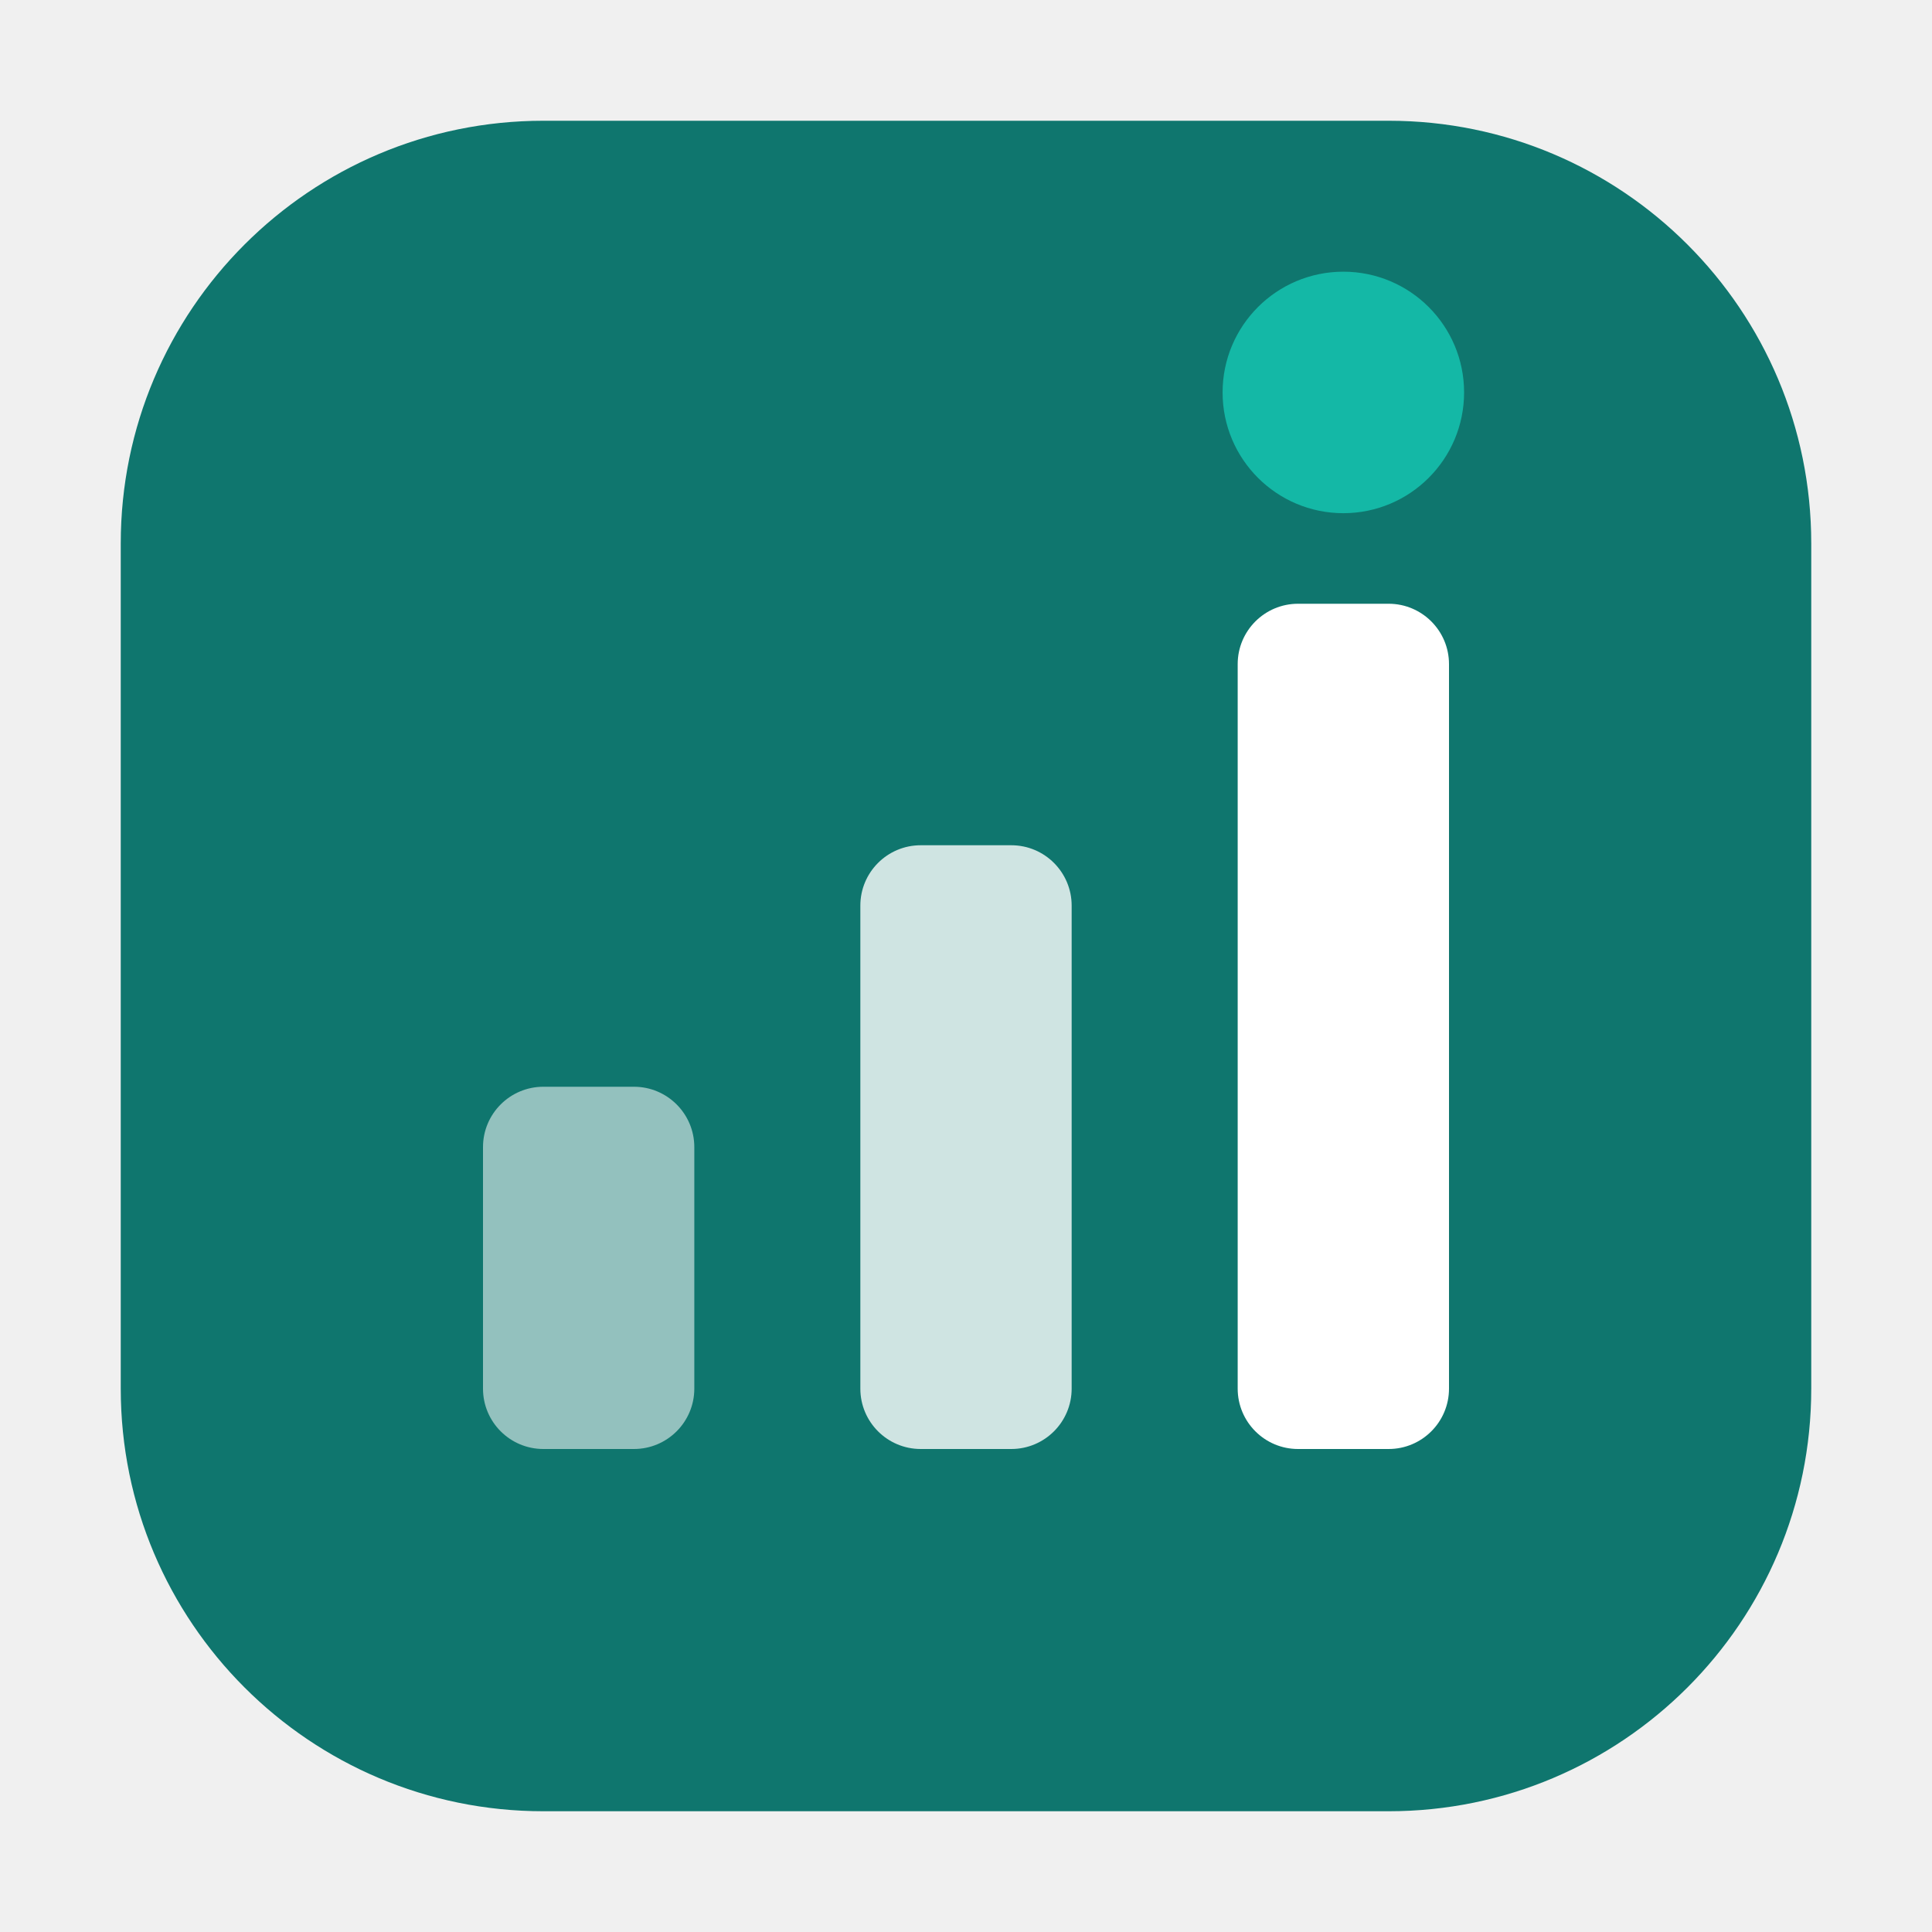
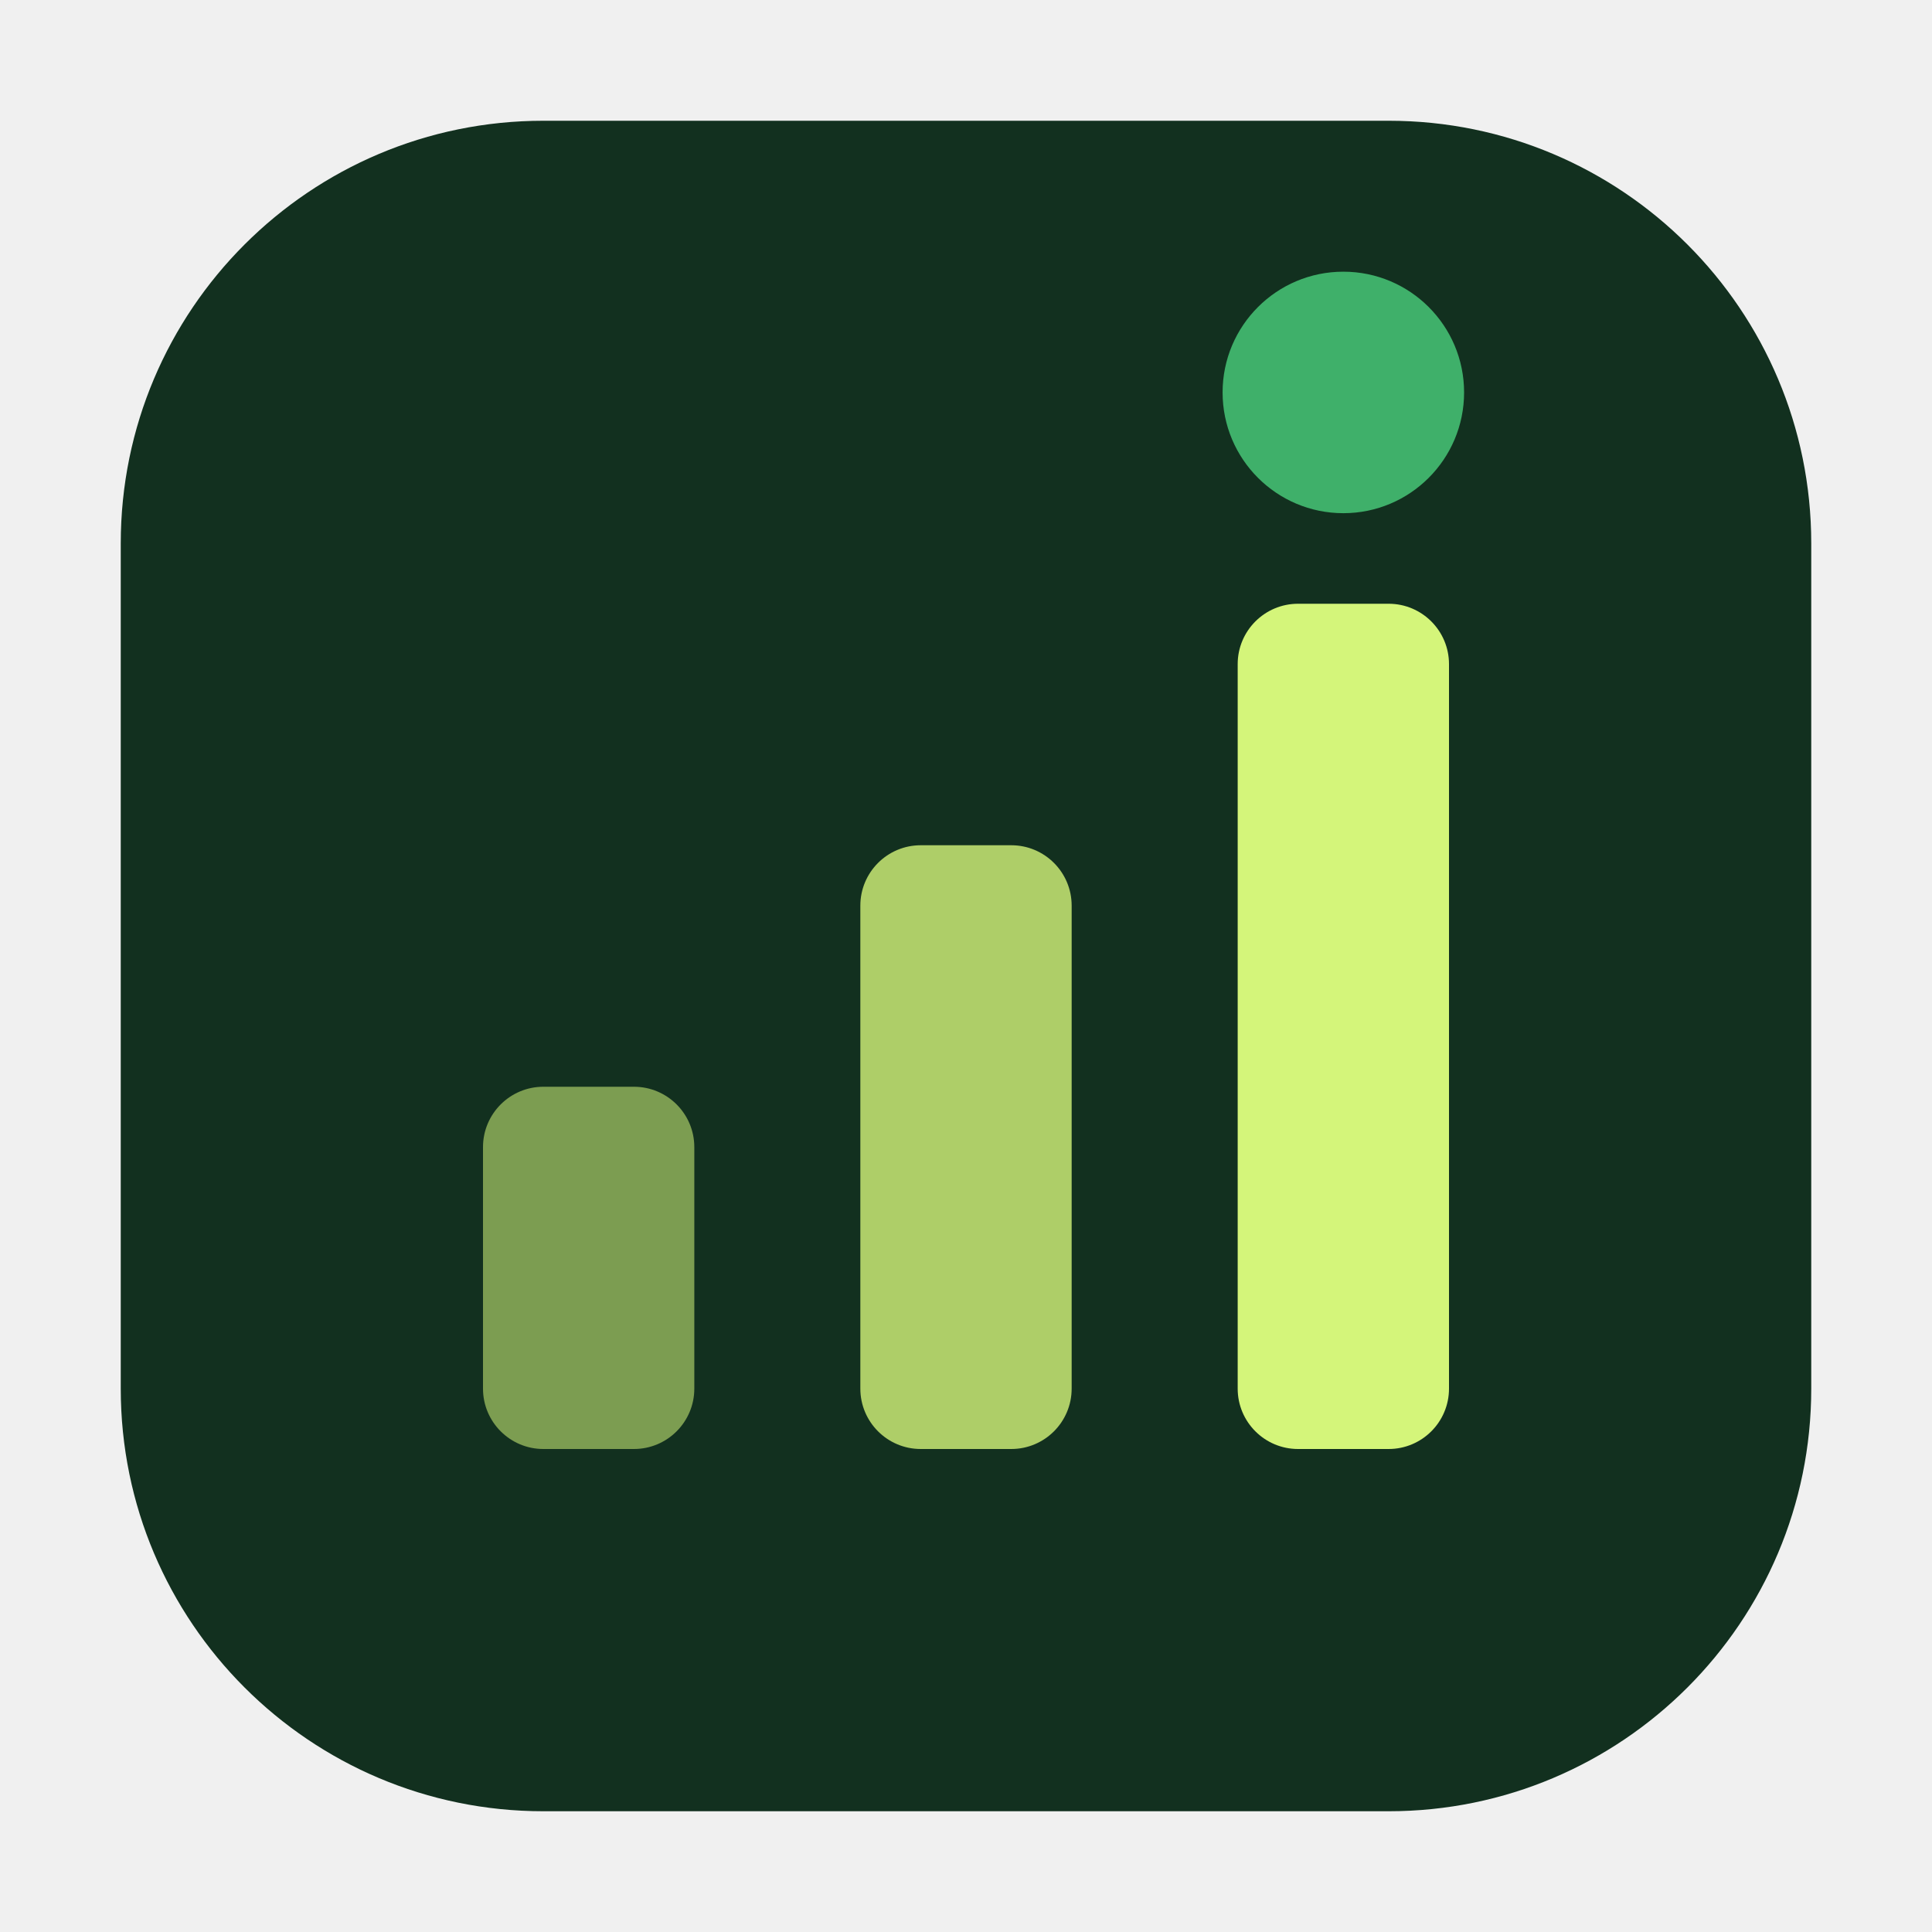
<svg xmlns="http://www.w3.org/2000/svg" viewBox="0 0 64 64" role="img" aria-label="ProvenDrop">
-   <rect x="4" y="4" width="56" height="56" rx="14" fill="#0F766E" />
-   <rect x="16" y="36" width="7" height="12" rx="2" fill="#fff" opacity=".55" />
-   <rect x="28.5" y="28" width="7" height="20" rx="2" fill="#fff" opacity=".8" />
-   <rect x="41" y="20" width="7" height="28" rx="2" fill="#fff" />
-   <circle cx="44.5" cy="13" r="4" fill="#14B8A6" />
+   <rect x="4" y="4" width="56" height="56" rx="14" fill="#12301F" />
+   <rect x="16" y="36" width="7" height="12" rx="2" fill="#D4F57A" opacity=".55" />
+   <rect x="28.5" y="28" width="7" height="20" rx="2" fill="#D4F57A" opacity=".8" />
+   <rect x="41" y="20" width="7" height="28" rx="2" fill="#D4F57A" />
+   <circle cx="44.5" cy="13" r="4" fill="#3FB06A" />
</svg>
